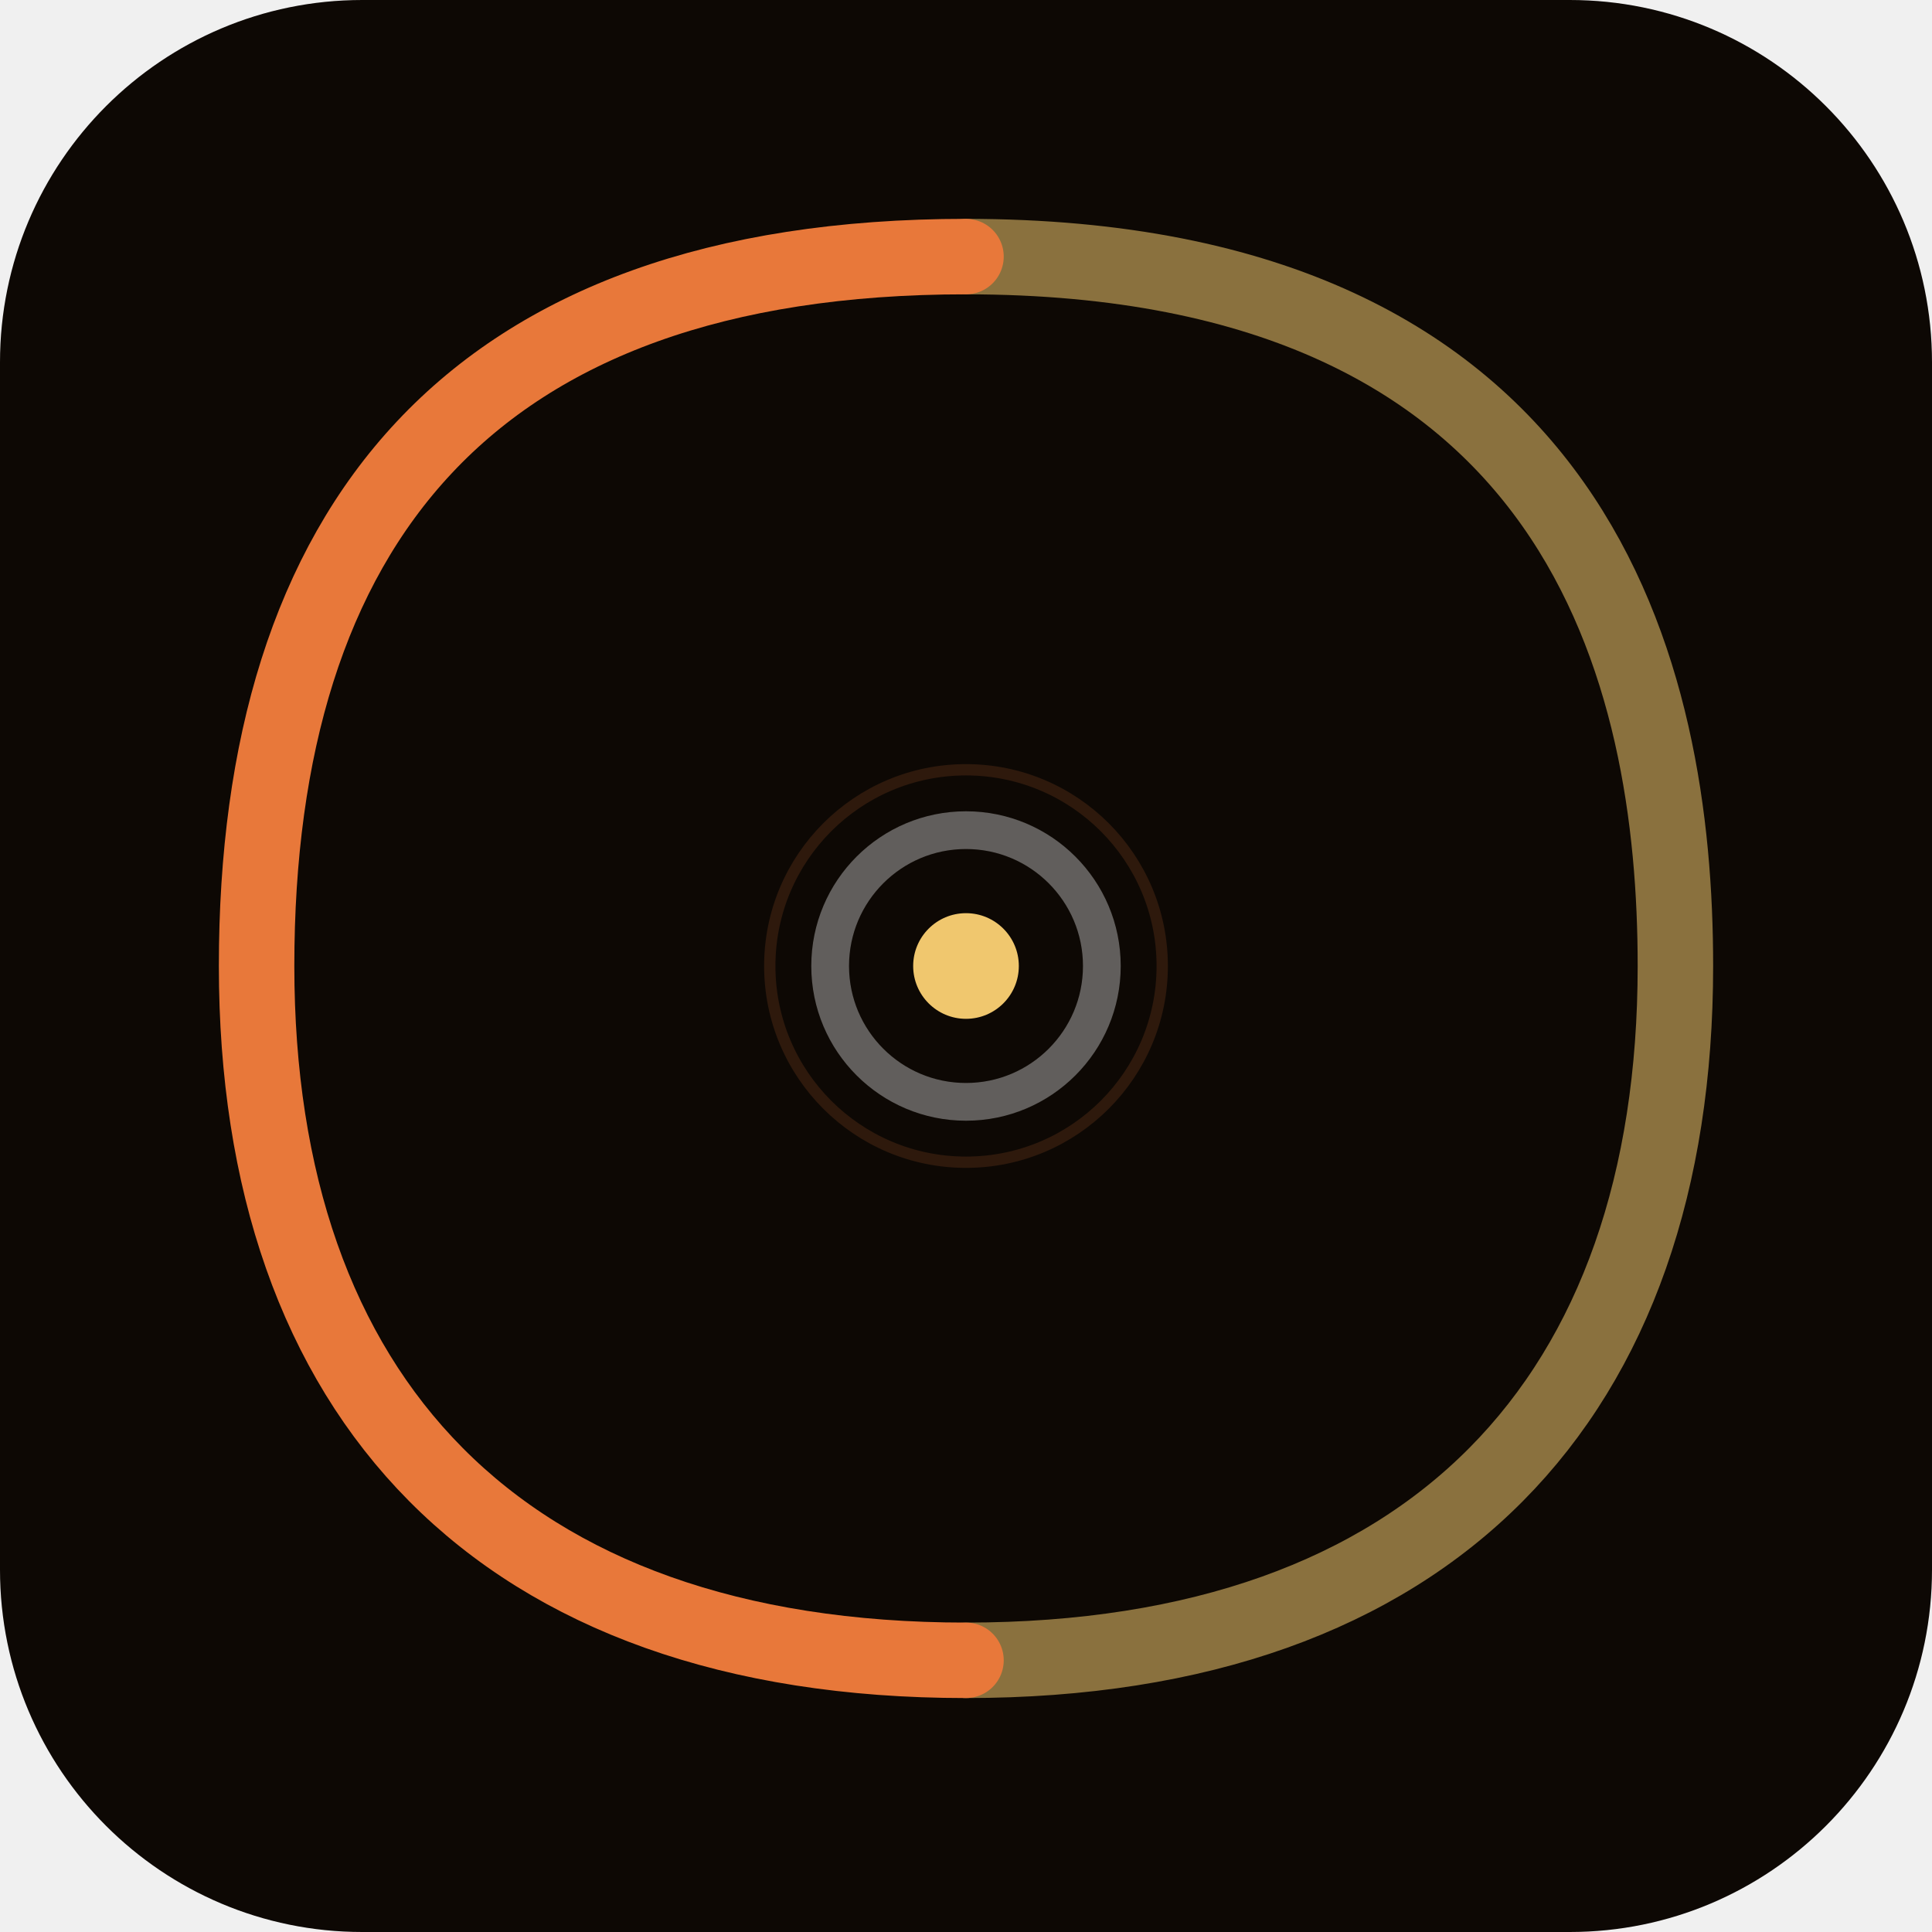
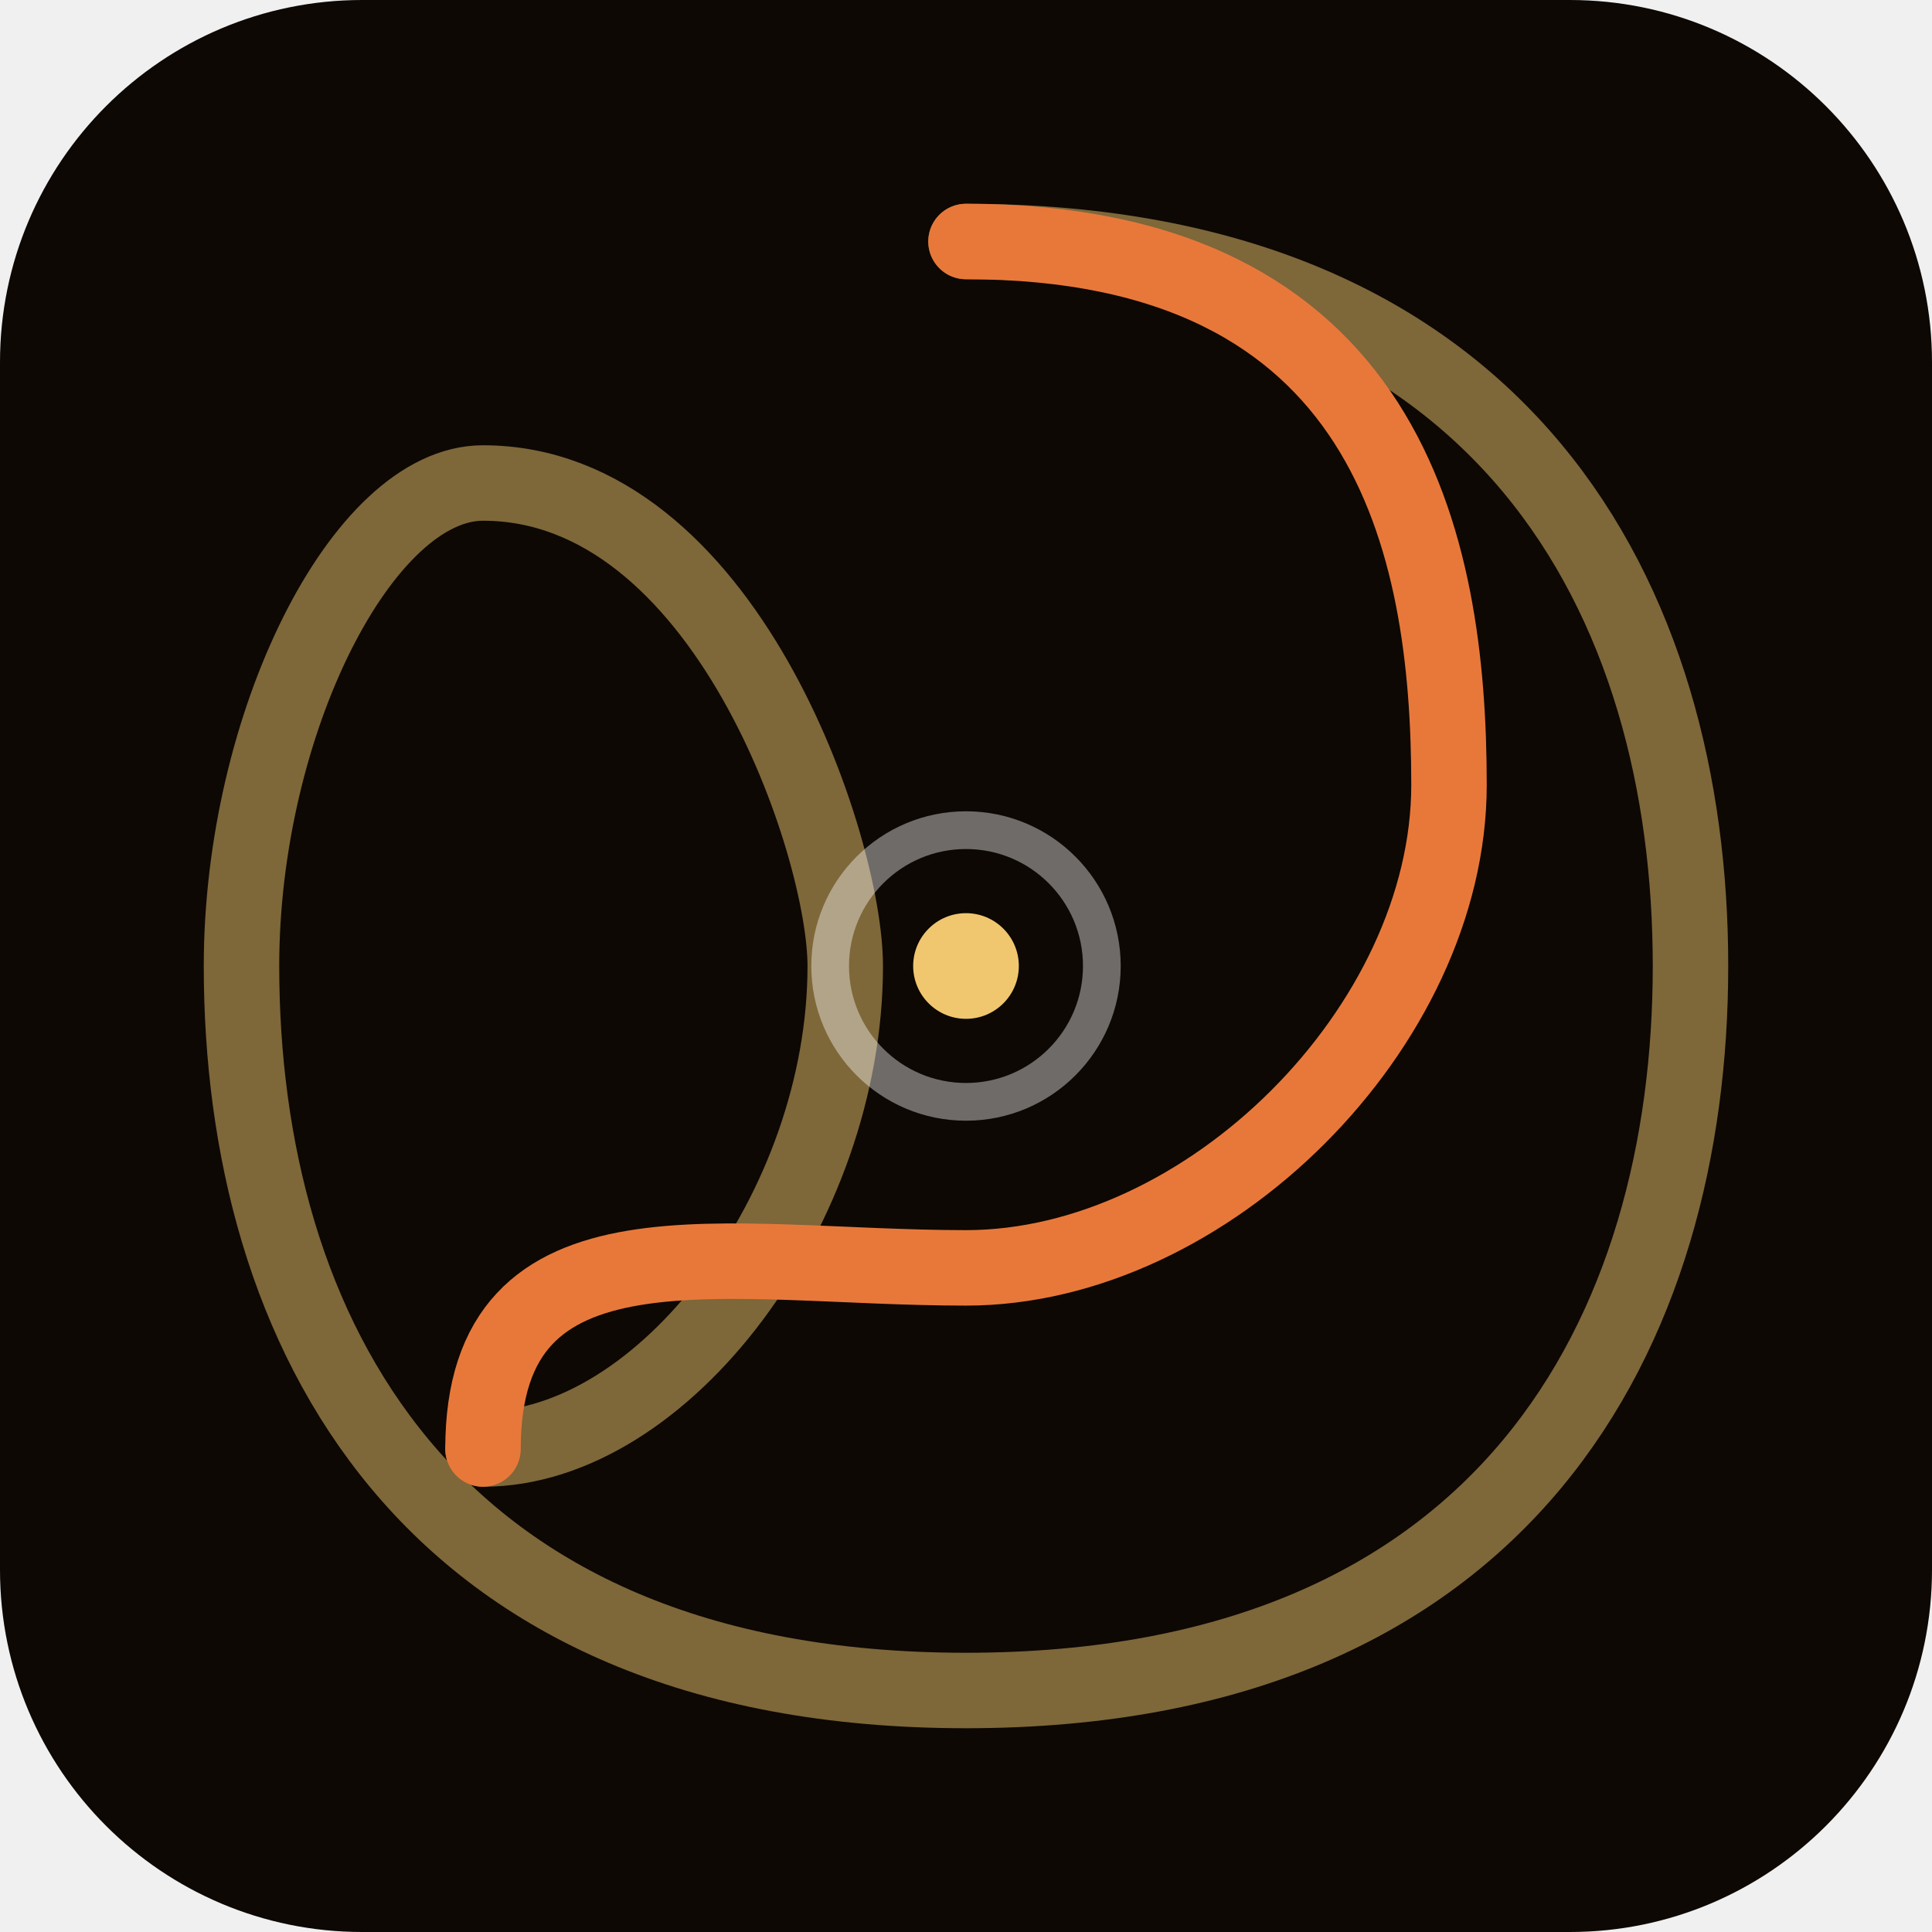
<svg xmlns="http://www.w3.org/2000/svg" viewBox="0 0 512 512">
  <rect width="512" height="512" rx="96" fill="#0d0804" />
-   <path d="M 256 68 C 420 68, 444 180, 444 256 C 444 370, 380 440, 256 440" fill="none" stroke="rgba(240,199,110,.55)" stroke-width="20" stroke-linecap="round" stroke-linejoin="round" />
-   <path d="M 256 440 C 132 440, 68 370, 68 256 C 68 140, 124 68, 256 68" fill="none" stroke="#e8783a" stroke-width="20" stroke-linecap="round" stroke-linejoin="round" />
-   <circle cx="256" cy="256" r="36" fill="none" stroke="#fff" stroke-width="10" opacity=".35" />
+   <path d="M256 64 C400 64 448 160 448 256 C448 352 400 448 256 448 C112 448 64 352 64 256 C64 192 96 128 128 128 C192 128 224 224 224 256 C224 320 176 384 128 384" fill="none" stroke="rgba(240,199,110,.5)" stroke-width="20" stroke-linecap="round" />
+   <path d="M256 64 C368 64 384 144 384 208 C384 272 320 336 256 336 C192 336 128 320 128 384" fill="none" stroke="#e8783a" stroke-width="20" stroke-linecap="round" />
+   <circle cx="256" cy="256" r="36" fill="none" stroke="#fff" stroke-width="10" opacity=".4" />
  <circle cx="256" cy="256" r="14" fill="#f0c76e" />
-   <circle cx="256" cy="256" r="52" fill="none" stroke="#e8783a" stroke-width="3" opacity=".15" />
</svg>
